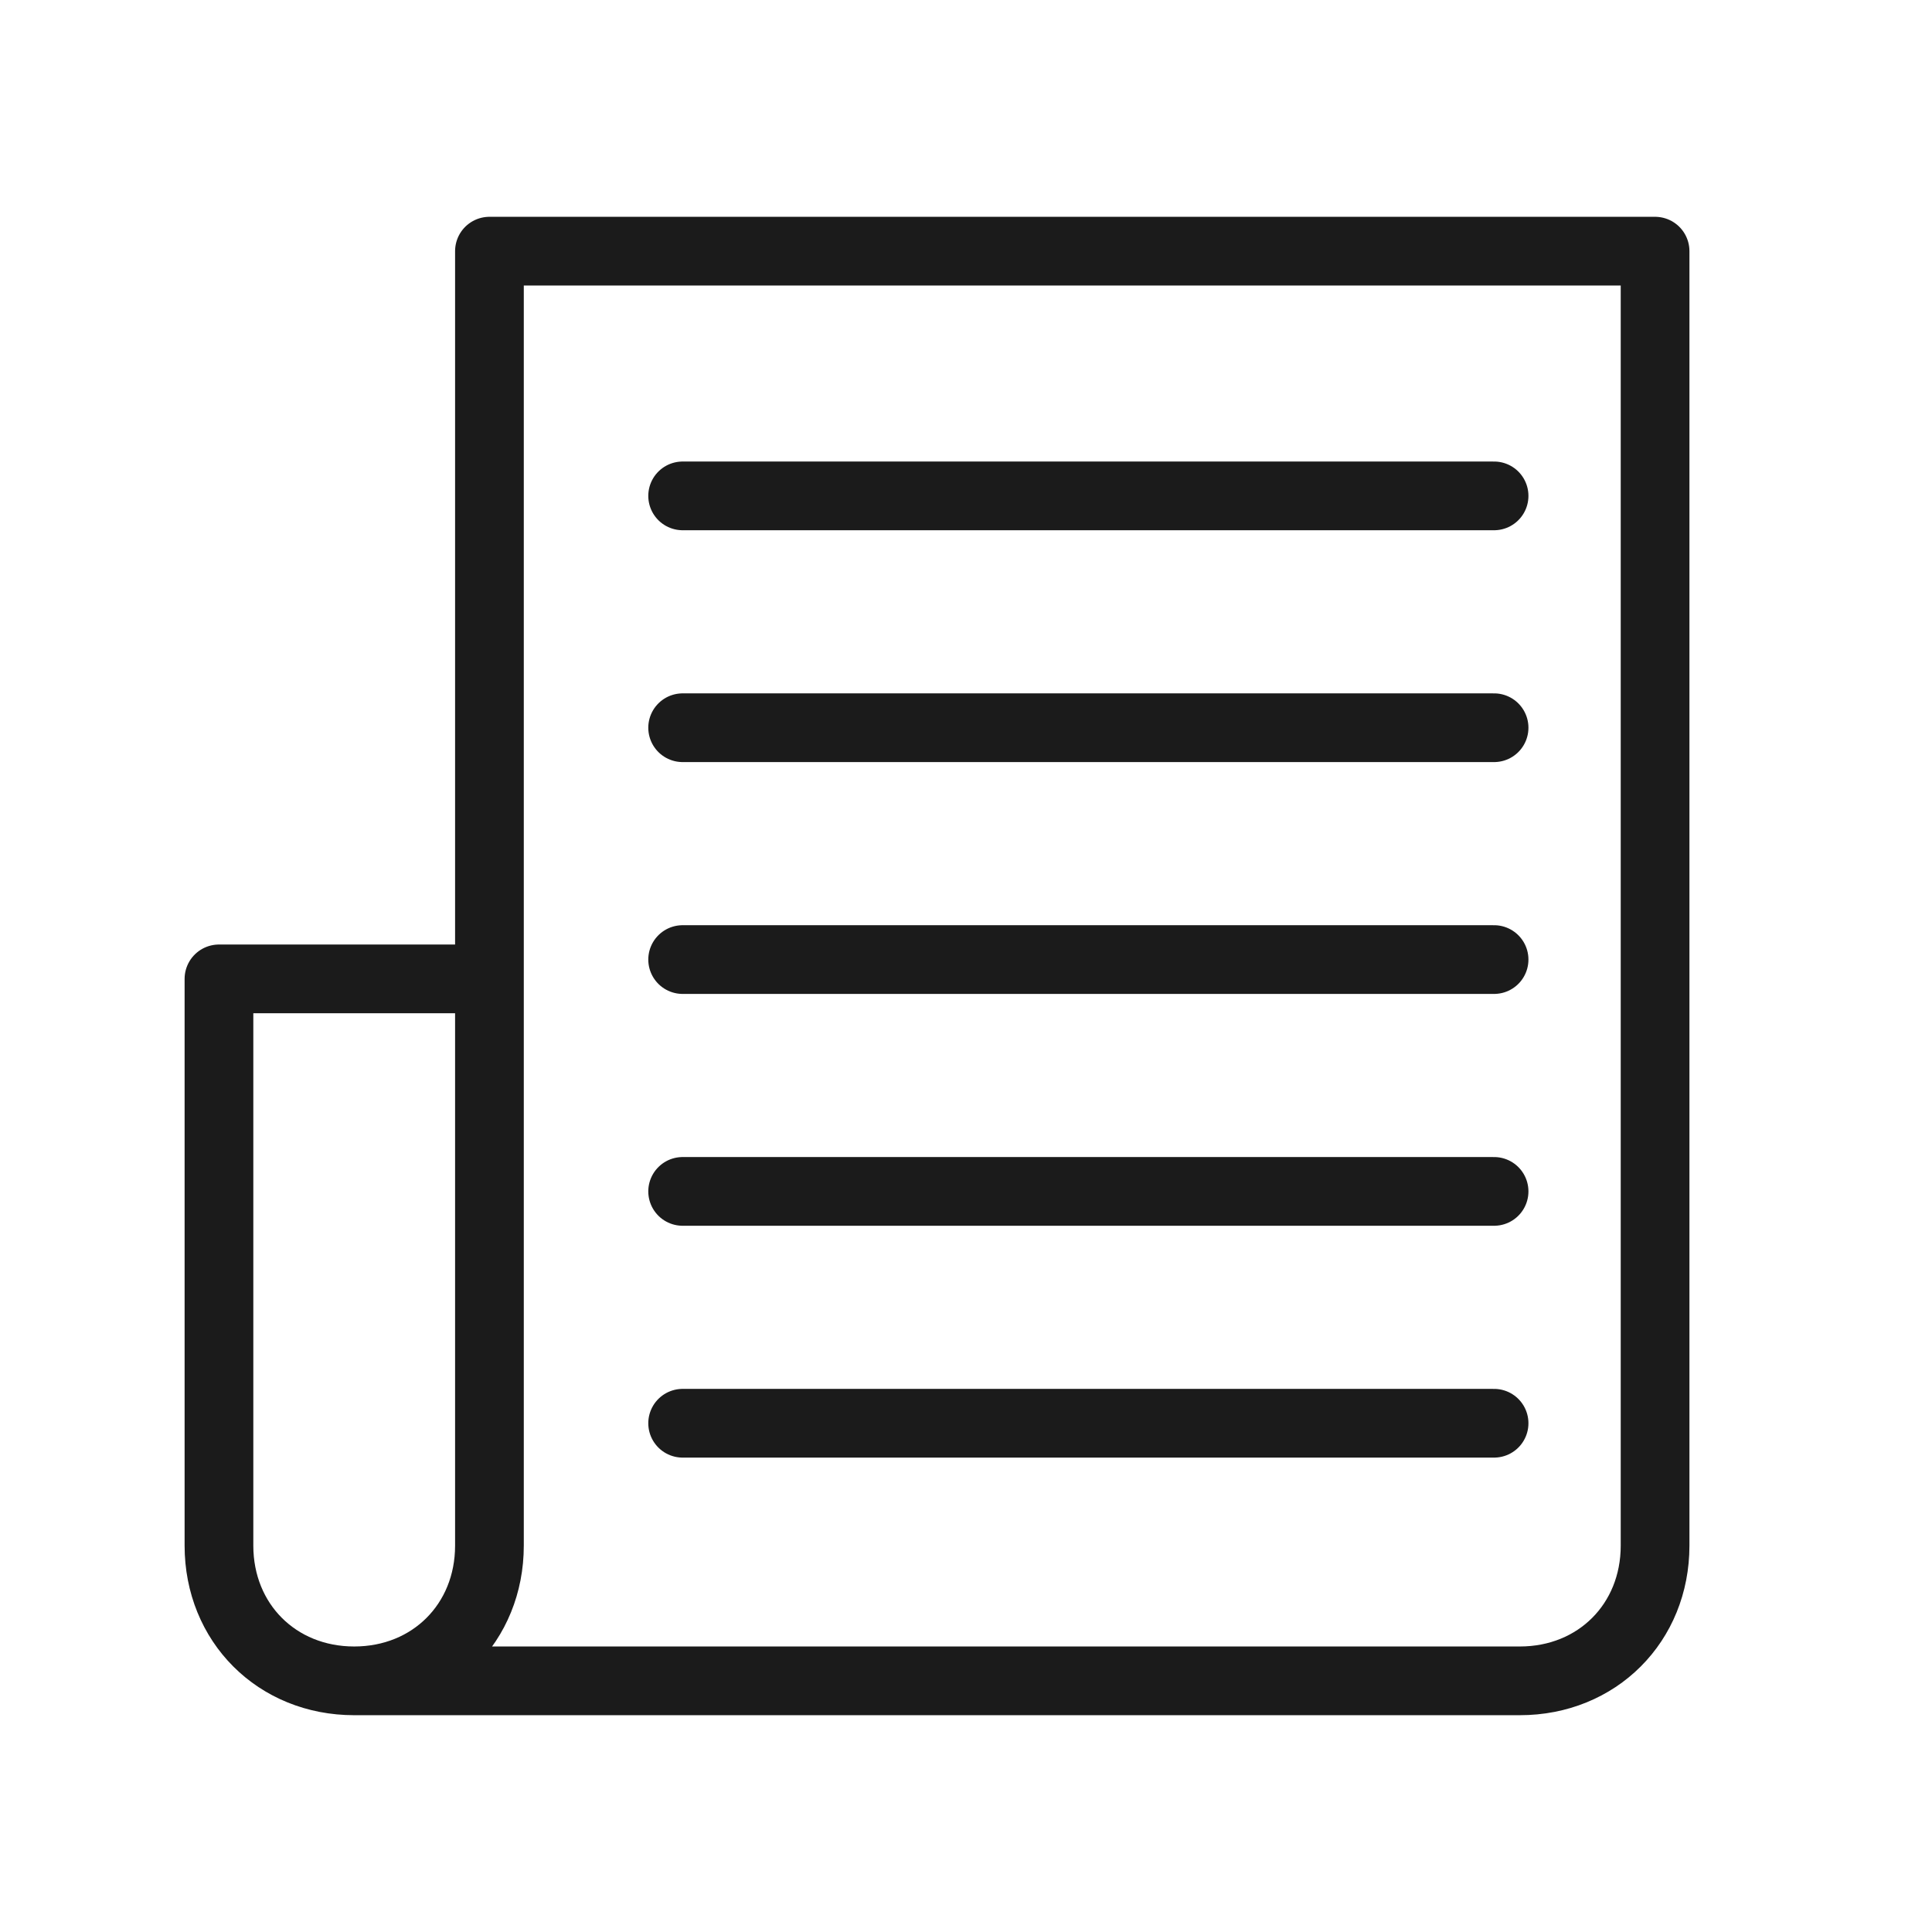
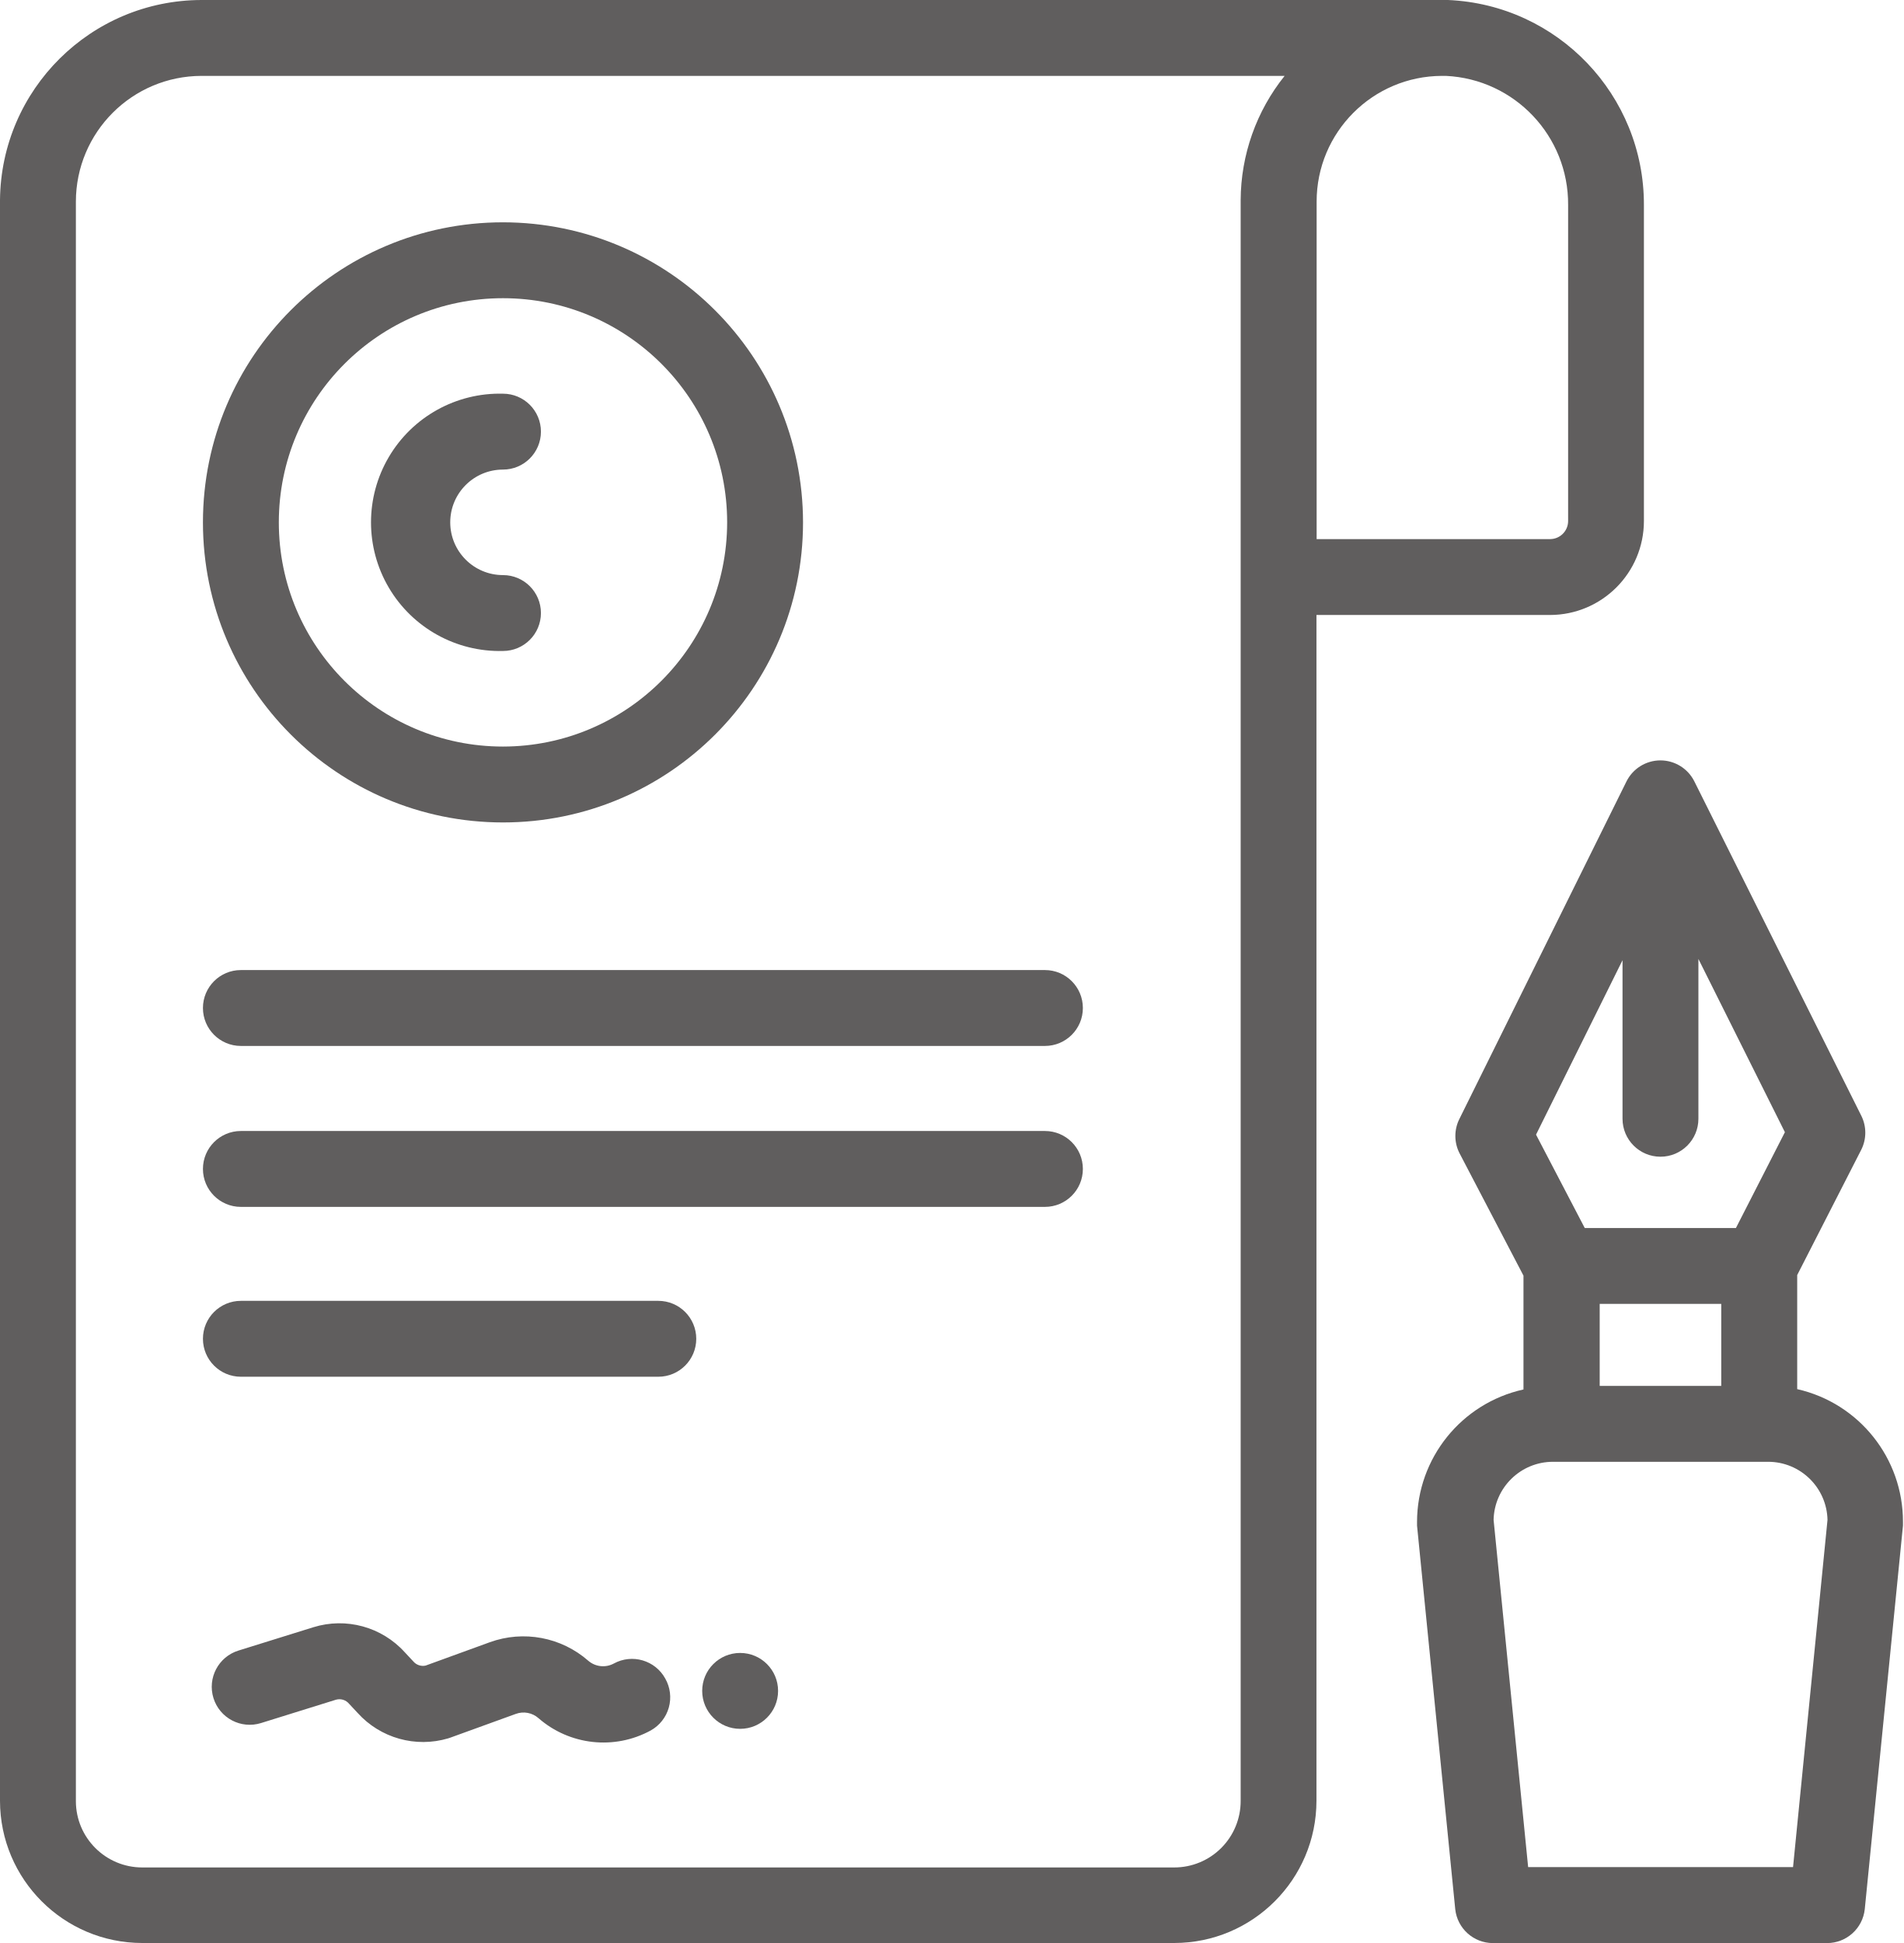
- <svg xmlns="http://www.w3.org/2000/svg" version="1.1" id="policy" x="0px" y="0px" viewBox="0 0 30 30" style="enable-background:new 0 0 30 30;" xml:space="preserve">
-   <style type="text/css">
- 	.st0{fill:none;stroke:#1B1B1B;stroke-width:1.067;stroke-linecap:round;stroke-linejoin:round;stroke-miterlimit:10;}
- </style>
-   <path class="st0" d="M5.5,26.1h18.1c1.2,0,2.1-0.9,2.1-2.1v0V3.9H7.6V24C7.6,25.2,6.7,26.1,5.5,26.1c-1.2,0-2.1-0.9-2.1-2.1v-8.8  h4.2" />
-   <line class="st0" x1="10.6" y1="7.7" x2="23.2" y2="7.7" />
-   <line class="st0" x1="10.6" y1="11.3" x2="23.2" y2="11.3" />
-   <line class="st0" x1="10.6" y1="14.9" x2="23.2" y2="14.9" />
-   <line class="st0" x1="10.6" y1="18.5" x2="23.2" y2="18.5" />
-   <line class="st0" x1="10.6" y1="22.1" x2="23.2" y2="22.1" />
+ <svg xmlns="http://www.w3.org/2000/svg" id="_007-contract" data-name="007-contract" width="22.429" height="22.89" viewBox="0 0 22.429 22.89">
+   <g id="Group_415" data-name="Group 415">
+     <g id="Group_414" data-name="Group 414">
+       <path id="Path_1079" data-name="Path 1079" d="M22.225,0H7.541A2.379,2.379,0,0,0,5.165,2.357s0,.005,0,.008v18.85A1.677,1.677,0,0,0,6.84,22.89H19a1.677,1.677,0,0,0,1.675-1.675V7.245h2.751a1.108,1.108,0,0,0,1.107-1.107V2.416A2.412,2.412,0,0,0,22.225,0ZM19.782,2.357s0,.005,0,.008v18.85A.782.782,0,0,1,19,22H6.84a.782.782,0,0,1-.781-.781V2.376A1.483,1.483,0,0,1,7.541.894H20.3A2.354,2.354,0,0,0,19.782,2.357ZM23.64,6.139a.213.213,0,0,1-.212.212H20.677V2.376A1.481,1.481,0,0,1,22.154.894H22.2a1.512,1.512,0,0,1,1.44,1.521V6.139Z" transform="translate(-5.165)" fill="#605e5e" />
+     </g>
+   </g>
+   <g id="Group_417" data-name="Group 417" transform="translate(2.391 2.619)">
+     <g id="Group_416" data-name="Group 416">
+       <path id="Path_1080" data-name="Path 1080" d="M62.177,58.586a3.535,3.535,0,1,0,3.535,3.535A3.539,3.539,0,0,0,62.177,58.586Zm0,6.176a2.641,2.641,0,1,1,2.641-2.641A2.644,2.644,0,0,1,62.177,64.762Z" transform="translate(-58.642 -58.586)" fill="#605e5e" />
+     </g>
+   </g>
+   <g id="Group_419" data-name="Group 419" transform="translate(4.41 4.638)">
+     <g id="Group_418" data-name="Group 418">
+       <path id="Path_1081" data-name="Path 1081" d="M105.324,105.889a.621.621,0,0,1,0-1.243.447.447,0,0,0,0-.894,1.516,1.516,0,1,0,0,3.031.447.447,0,0,0,0-.894Z" transform="translate(-103.808 -103.752)" fill="#605e5e" />
+     </g>
+   </g>
+   <g id="Group_421" data-name="Group 421" transform="translate(2.391 11.428)">
+     <g id="Group_420" data-name="Group 420">
+       <path id="Path_1082" data-name="Path 1082" d="M68.562,255.618H59.089a.447.447,0,1,0,0,.894h9.473a.447.447,0,1,0,0-.894Z" transform="translate(-58.642 -255.618)" fill="#605e5e" />
+     </g>
+   </g>
+   <g id="Group_423" data-name="Group 423" transform="translate(2.391 13.324)">
+     <g id="Group_422" data-name="Group 422">
+       <path id="Path_1083" data-name="Path 1083" d="M68.562,298.02H59.089a.447.447,0,0,0,0,.894h9.473a.447.447,0,0,0,0-.894Z" transform="translate(-58.642 -298.02)" fill="#605e5e" />
+     </g>
+   </g>
+   <g id="Group_425" data-name="Group 425" transform="translate(2.391 15.325)">
+     <g id="Group_424" data-name="Group 424">
+       <path id="Path_1084" data-name="Path 1084" d="M64.007,342.788H59.089a.447.447,0,0,0,0,.894h4.918a.447.447,0,0,0,0-.894Z" transform="translate(-58.642 -342.788)" fill="#605e5e" />
+     </g>
+   </g>
+   <g id="Group_427" data-name="Group 427" transform="translate(16.7 8.954)">
+     <g id="Group_426" data-name="Group 426">
+       <path id="Path_1085" data-name="Path 1085" d="M383.17,207.693v-1.344l.755-1.477a.447.447,0,0,0,0-.4l-1.967-3.939a.447.447,0,0,0-.4-.247h0a.447.447,0,0,0-.4.249l-1.967,3.973a.447.447,0,0,0,0,.405l.754,1.443v1.341a1.6,1.6,0,0,0-1.254,1.56q0,.022,0,.044l.45,4.518a.447.447,0,0,0,.445.4h3.935a.447.447,0,0,0,.445-.4l.45-4.518q0-.022,0-.044A1.6,1.6,0,0,0,383.17,207.693Zm-2.058-5.053v1.868a.447.447,0,1,0,.894,0v-1.883l1.019,2.041-.577,1.129h-1.781l-.574-1.1Zm1.163,4.049v.966h-1.432v-.966Zm.846,6.635H380l-.407-4.091a.7.7,0,0,1,.7-.684h2.534a.7.7,0,0,1,.7.684Z" transform="translate(-378.696 -200.282)" fill="#605e5e" />
+     </g>
+   </g>
+   <g id="Group_429" data-name="Group 429" transform="translate(2.491 19.122)">
+     <g id="Group_428" data-name="Group 428">
+       <path id="Path_1086" data-name="Path 1086" d="M66.233,428.368a.447.447,0,0,0-.607-.177.267.267,0,0,1-.3-.033,1.161,1.161,0,0,0-1.161-.218l-.756.275a.149.149,0,0,1-.146-.051l-.1-.107a1.038,1.038,0,0,0-1.076-.294l-.883.275a.447.447,0,0,0,.266.854l.883-.275a.148.148,0,0,1,.155.048l.1.107a1.039,1.039,0,0,0,1.068.3l.024-.008.772-.28a.266.266,0,0,1,.267.05,1.164,1.164,0,0,0,1.323.145A.447.447,0,0,0,66.233,428.368Z" transform="translate(-60.886 -427.715)" fill="#605e5e" />
+     </g>
+   </g>
+   <g id="Group_431" data-name="Group 431" transform="translate(8.273 19.473)">
+     <g id="Group_430" data-name="Group 430">
+       <ellipse id="Ellipse_24" data-name="Ellipse 24" cx="0.447" cy="0.447" rx="0.447" ry="0.447" fill="#605e5e" />
+     </g>
+   </g>
</svg>
